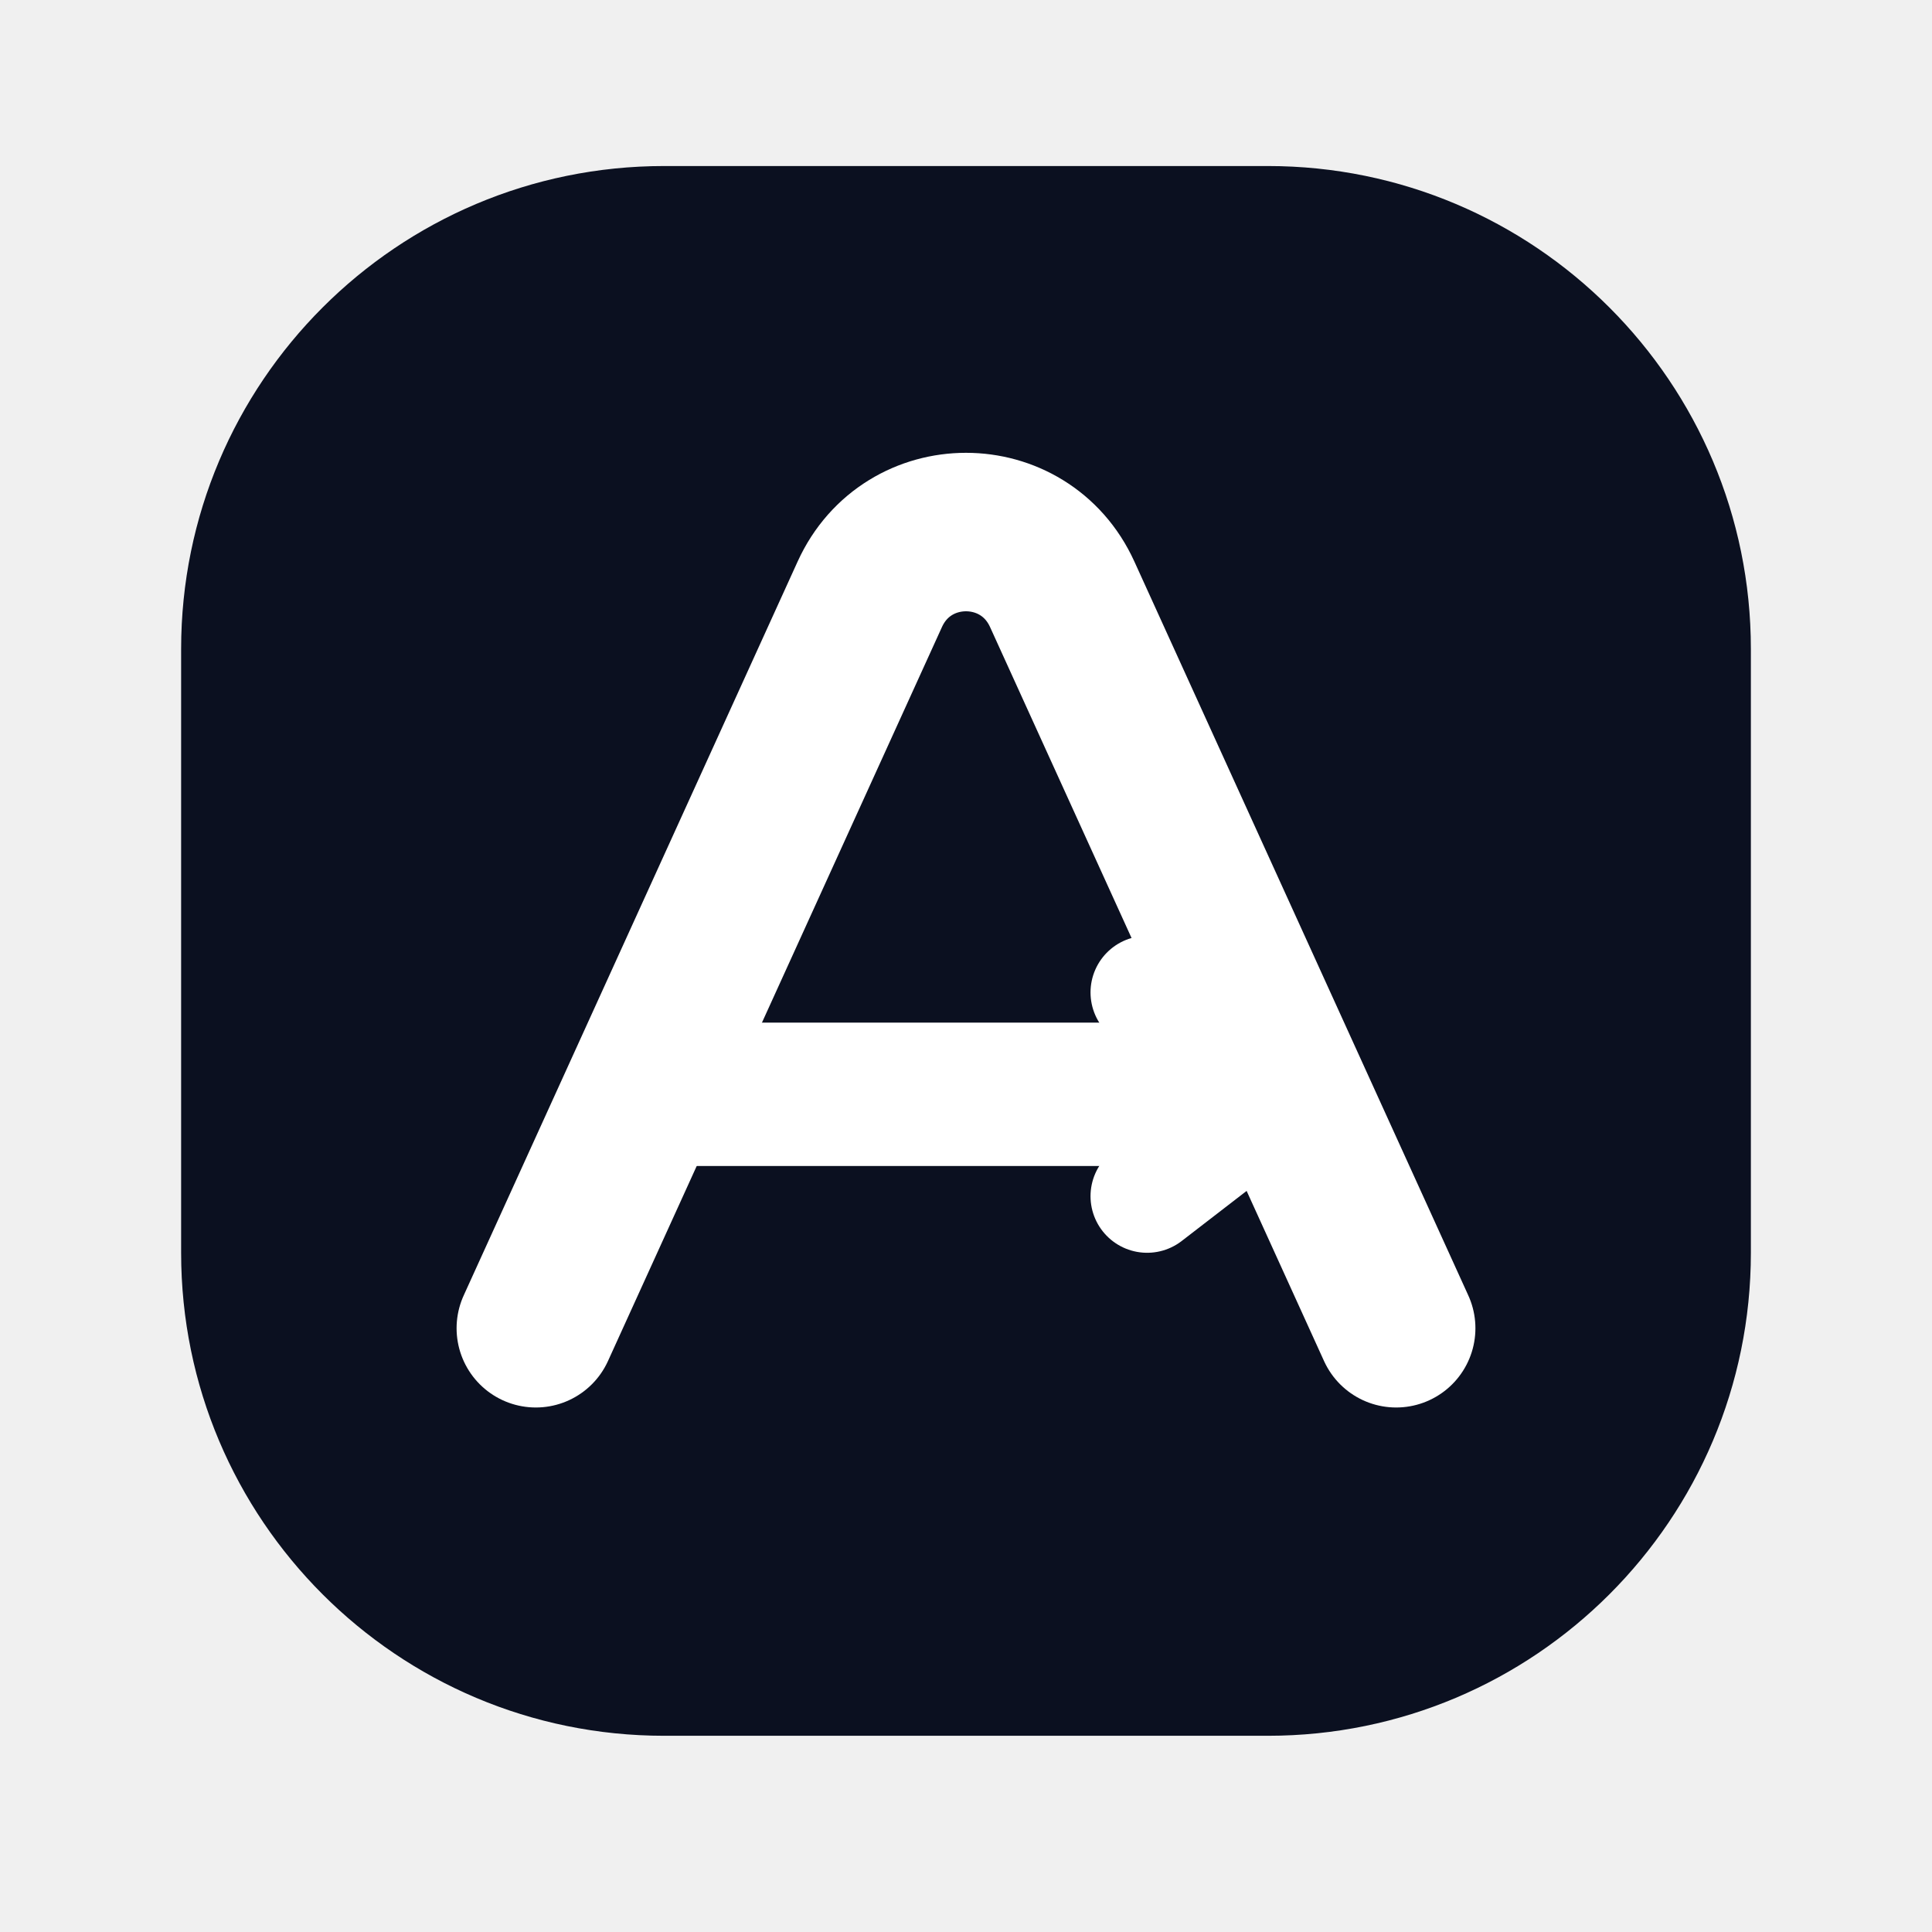
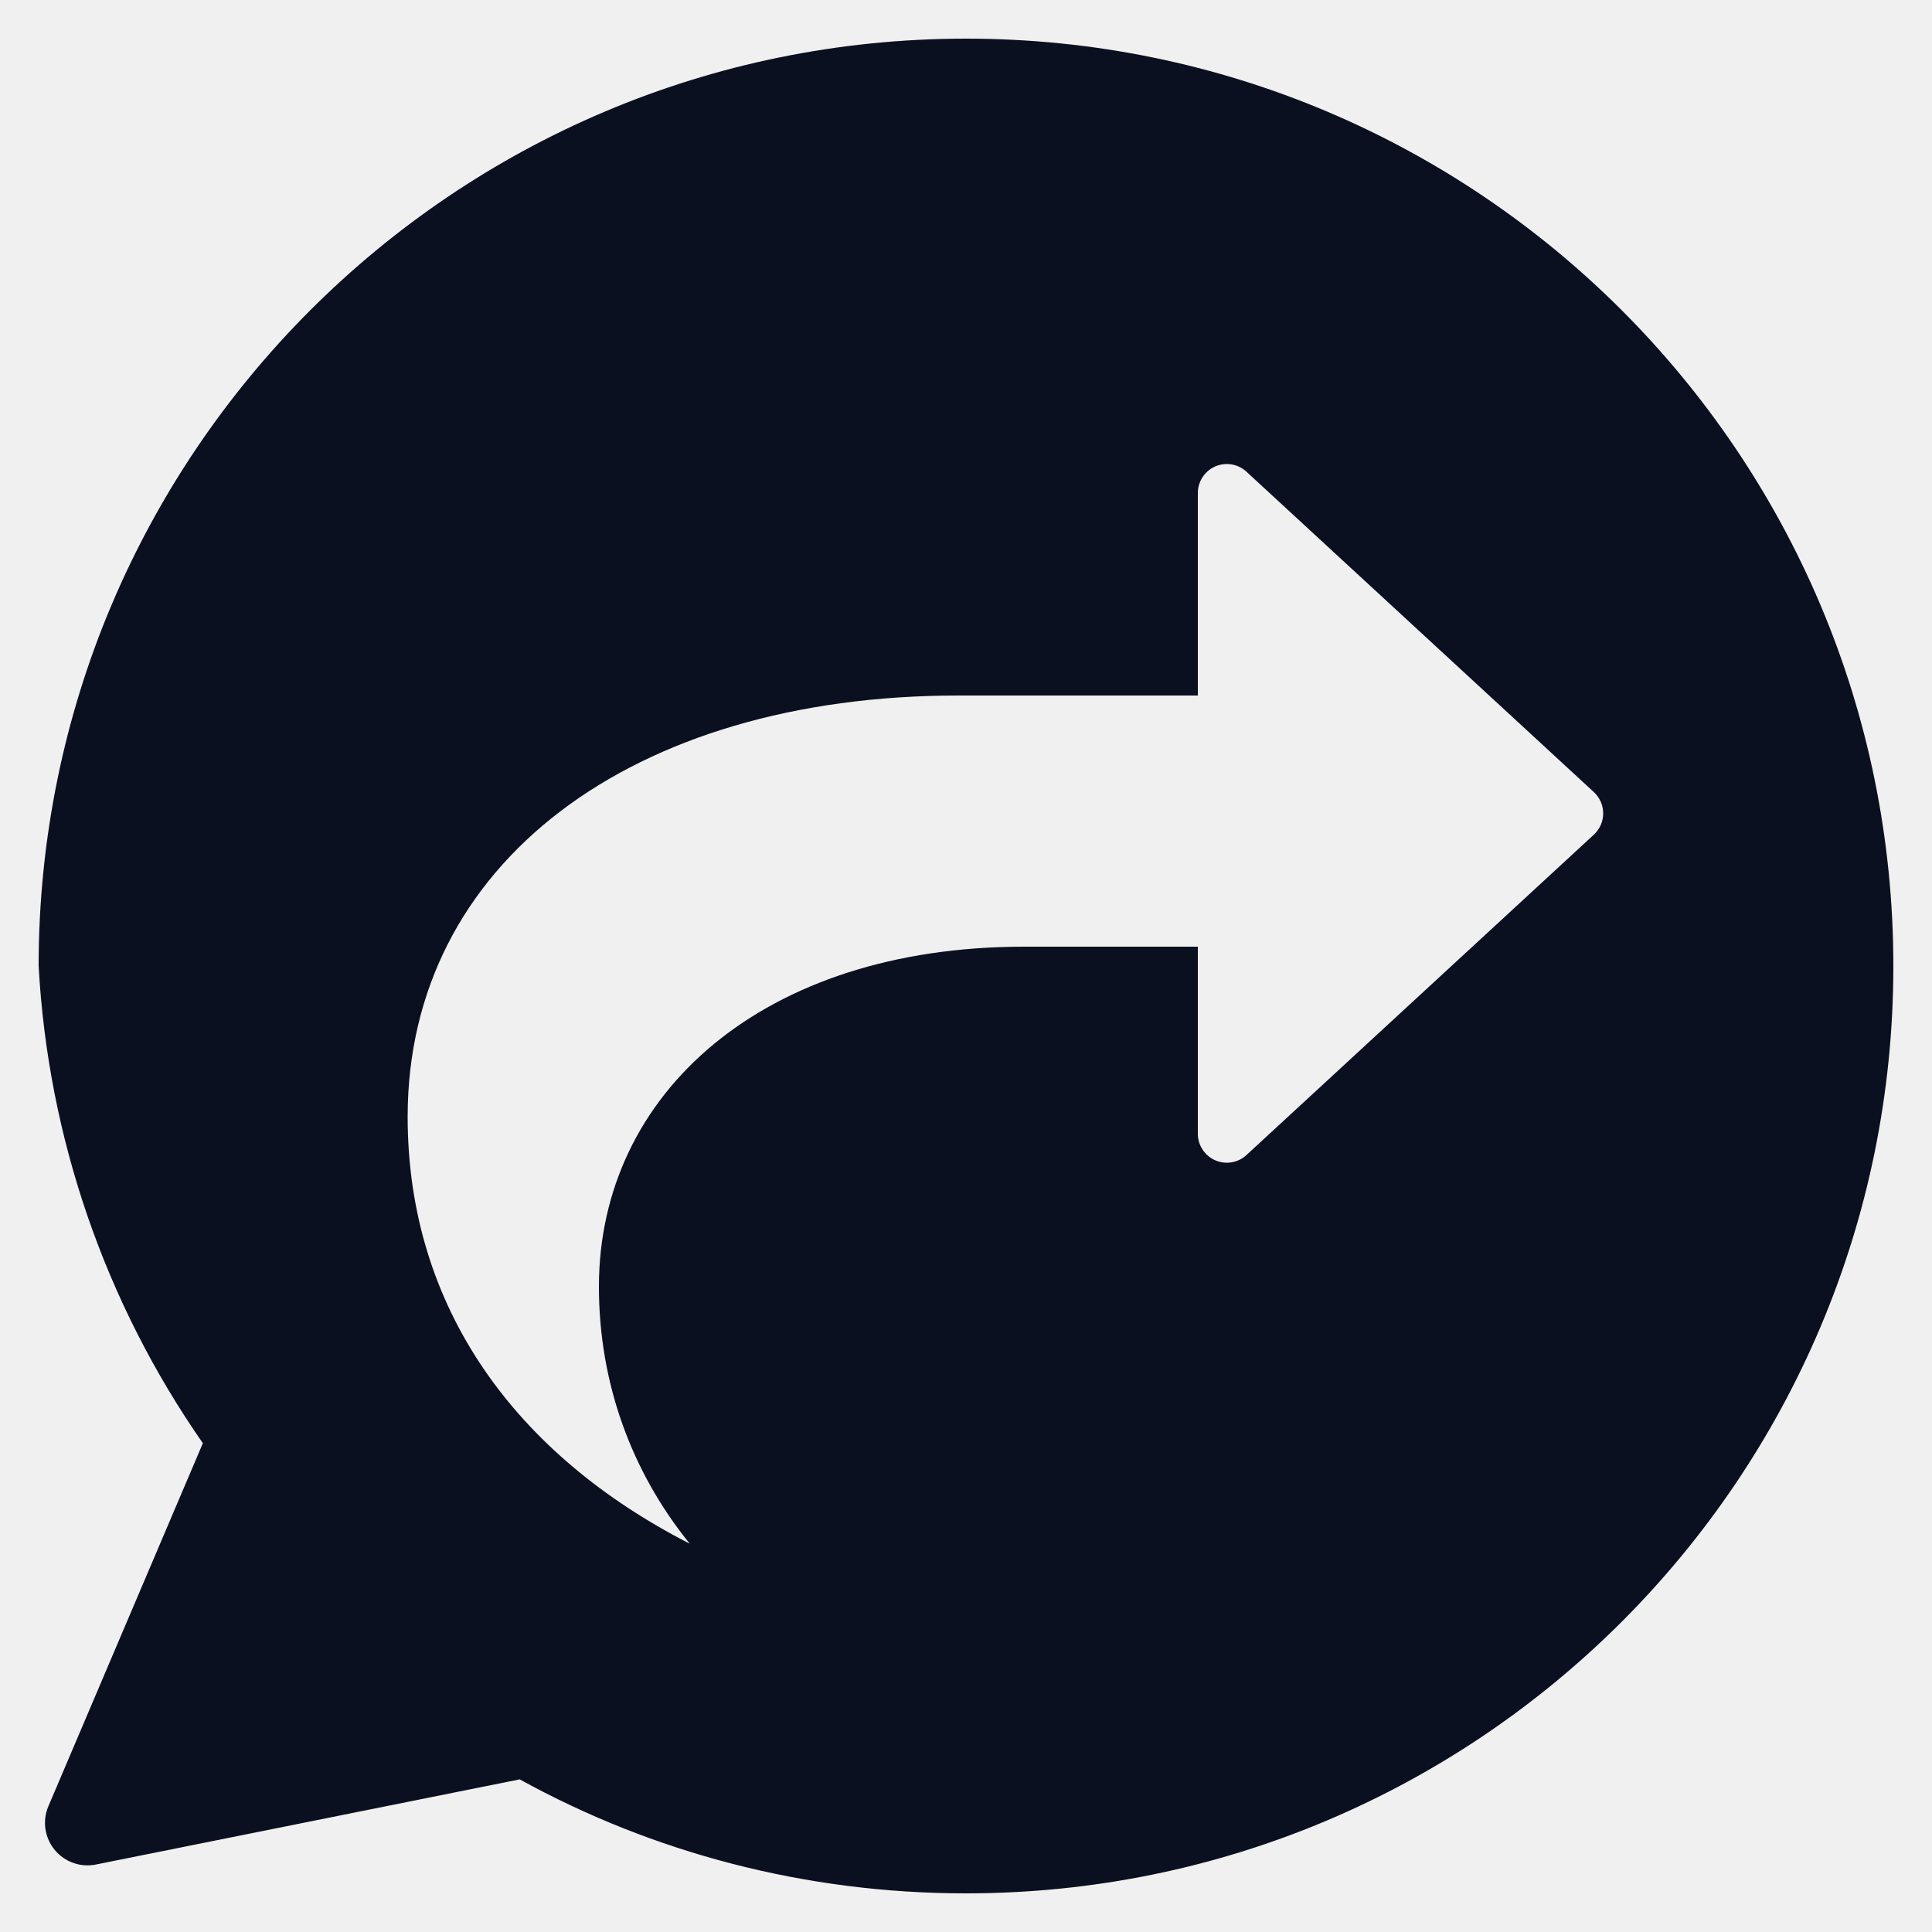
- <svg xmlns="http://www.w3.org/2000/svg" width="512" height="512" viewBox="0 0 512 512" fill="none">
-   <rect x="48" y="44" width="416" height="416" rx="128" fill="#0B1020" />
-   <path d="M142 352L230.5 157.5C240.5 135.5 271.5 135.5 281.5 157.5L370 352" stroke="white" stroke-width="42" stroke-linecap="round" stroke-linejoin="round" />
-   <path d="M182 290H323" stroke="white" stroke-width="38" stroke-linecap="round" />
-   <path d="M304 263L339 290L304 317" stroke="white" stroke-width="30" stroke-linecap="round" stroke-linejoin="round" />
+ <svg xmlns="http://www.w3.org/2000/svg" width="100" height="100" viewBox="0 0 100 100">
+   <path d="M50 2C76.51 2 98 23.49 98 50S76.51 98 50 98c-8.3 0-16.2-2.1-23.1-5.9L5 96.5a2.2 2.2 0 0 1-2.5-3l8-18.8A47.8 47.8 0 0 1 2 50C2 23.49 23.49 2 50 2ZM62 25.5a1.5 1.5 0 0 1 2.5-1.1l18 16.6a1.5 1.5 0 0 1 0 2.2l-18 16.6A1.5 1.5 0 0 1 62 58.7V49h-9c-13.5 0-22 7.6-22 17.6 0 5 1.7 9.6 4.7 13.3-9-4.6-14.6-12.2-14.6-22.1C21.1 44.7 32.7 36 49.6 36H62Z" fill="#0B1020" fill-rule="evenodd" />
</svg>
